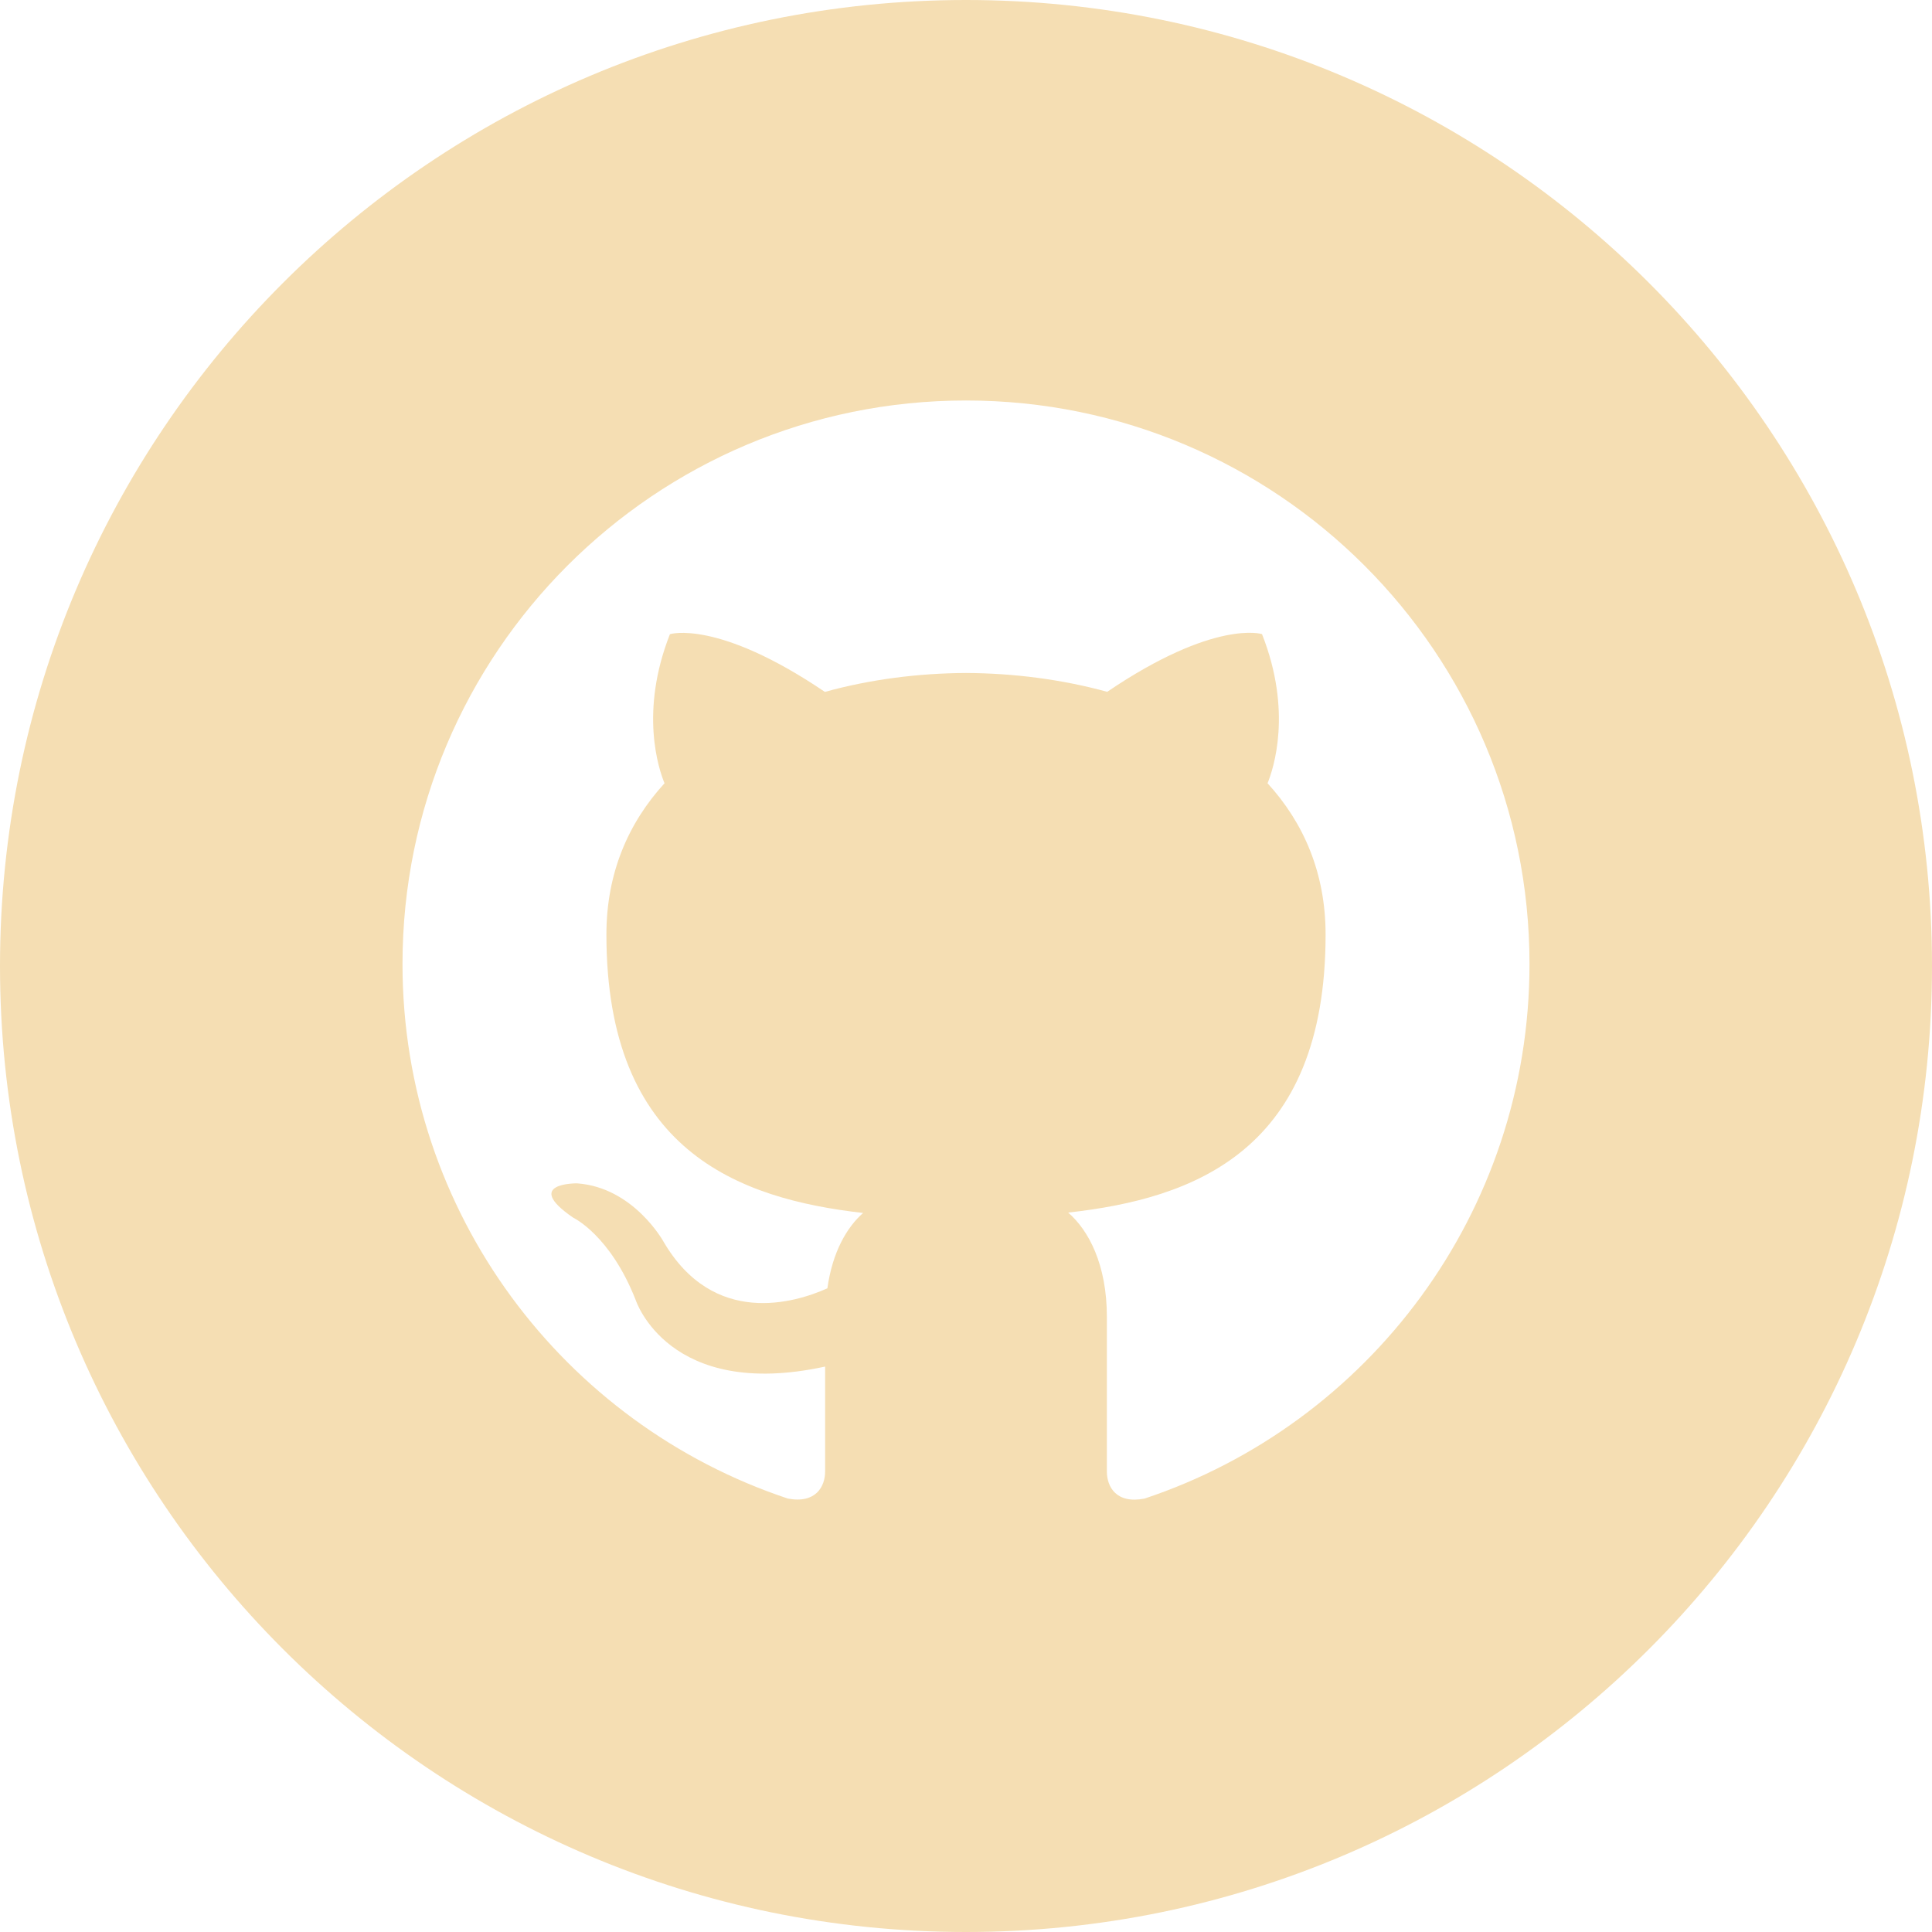
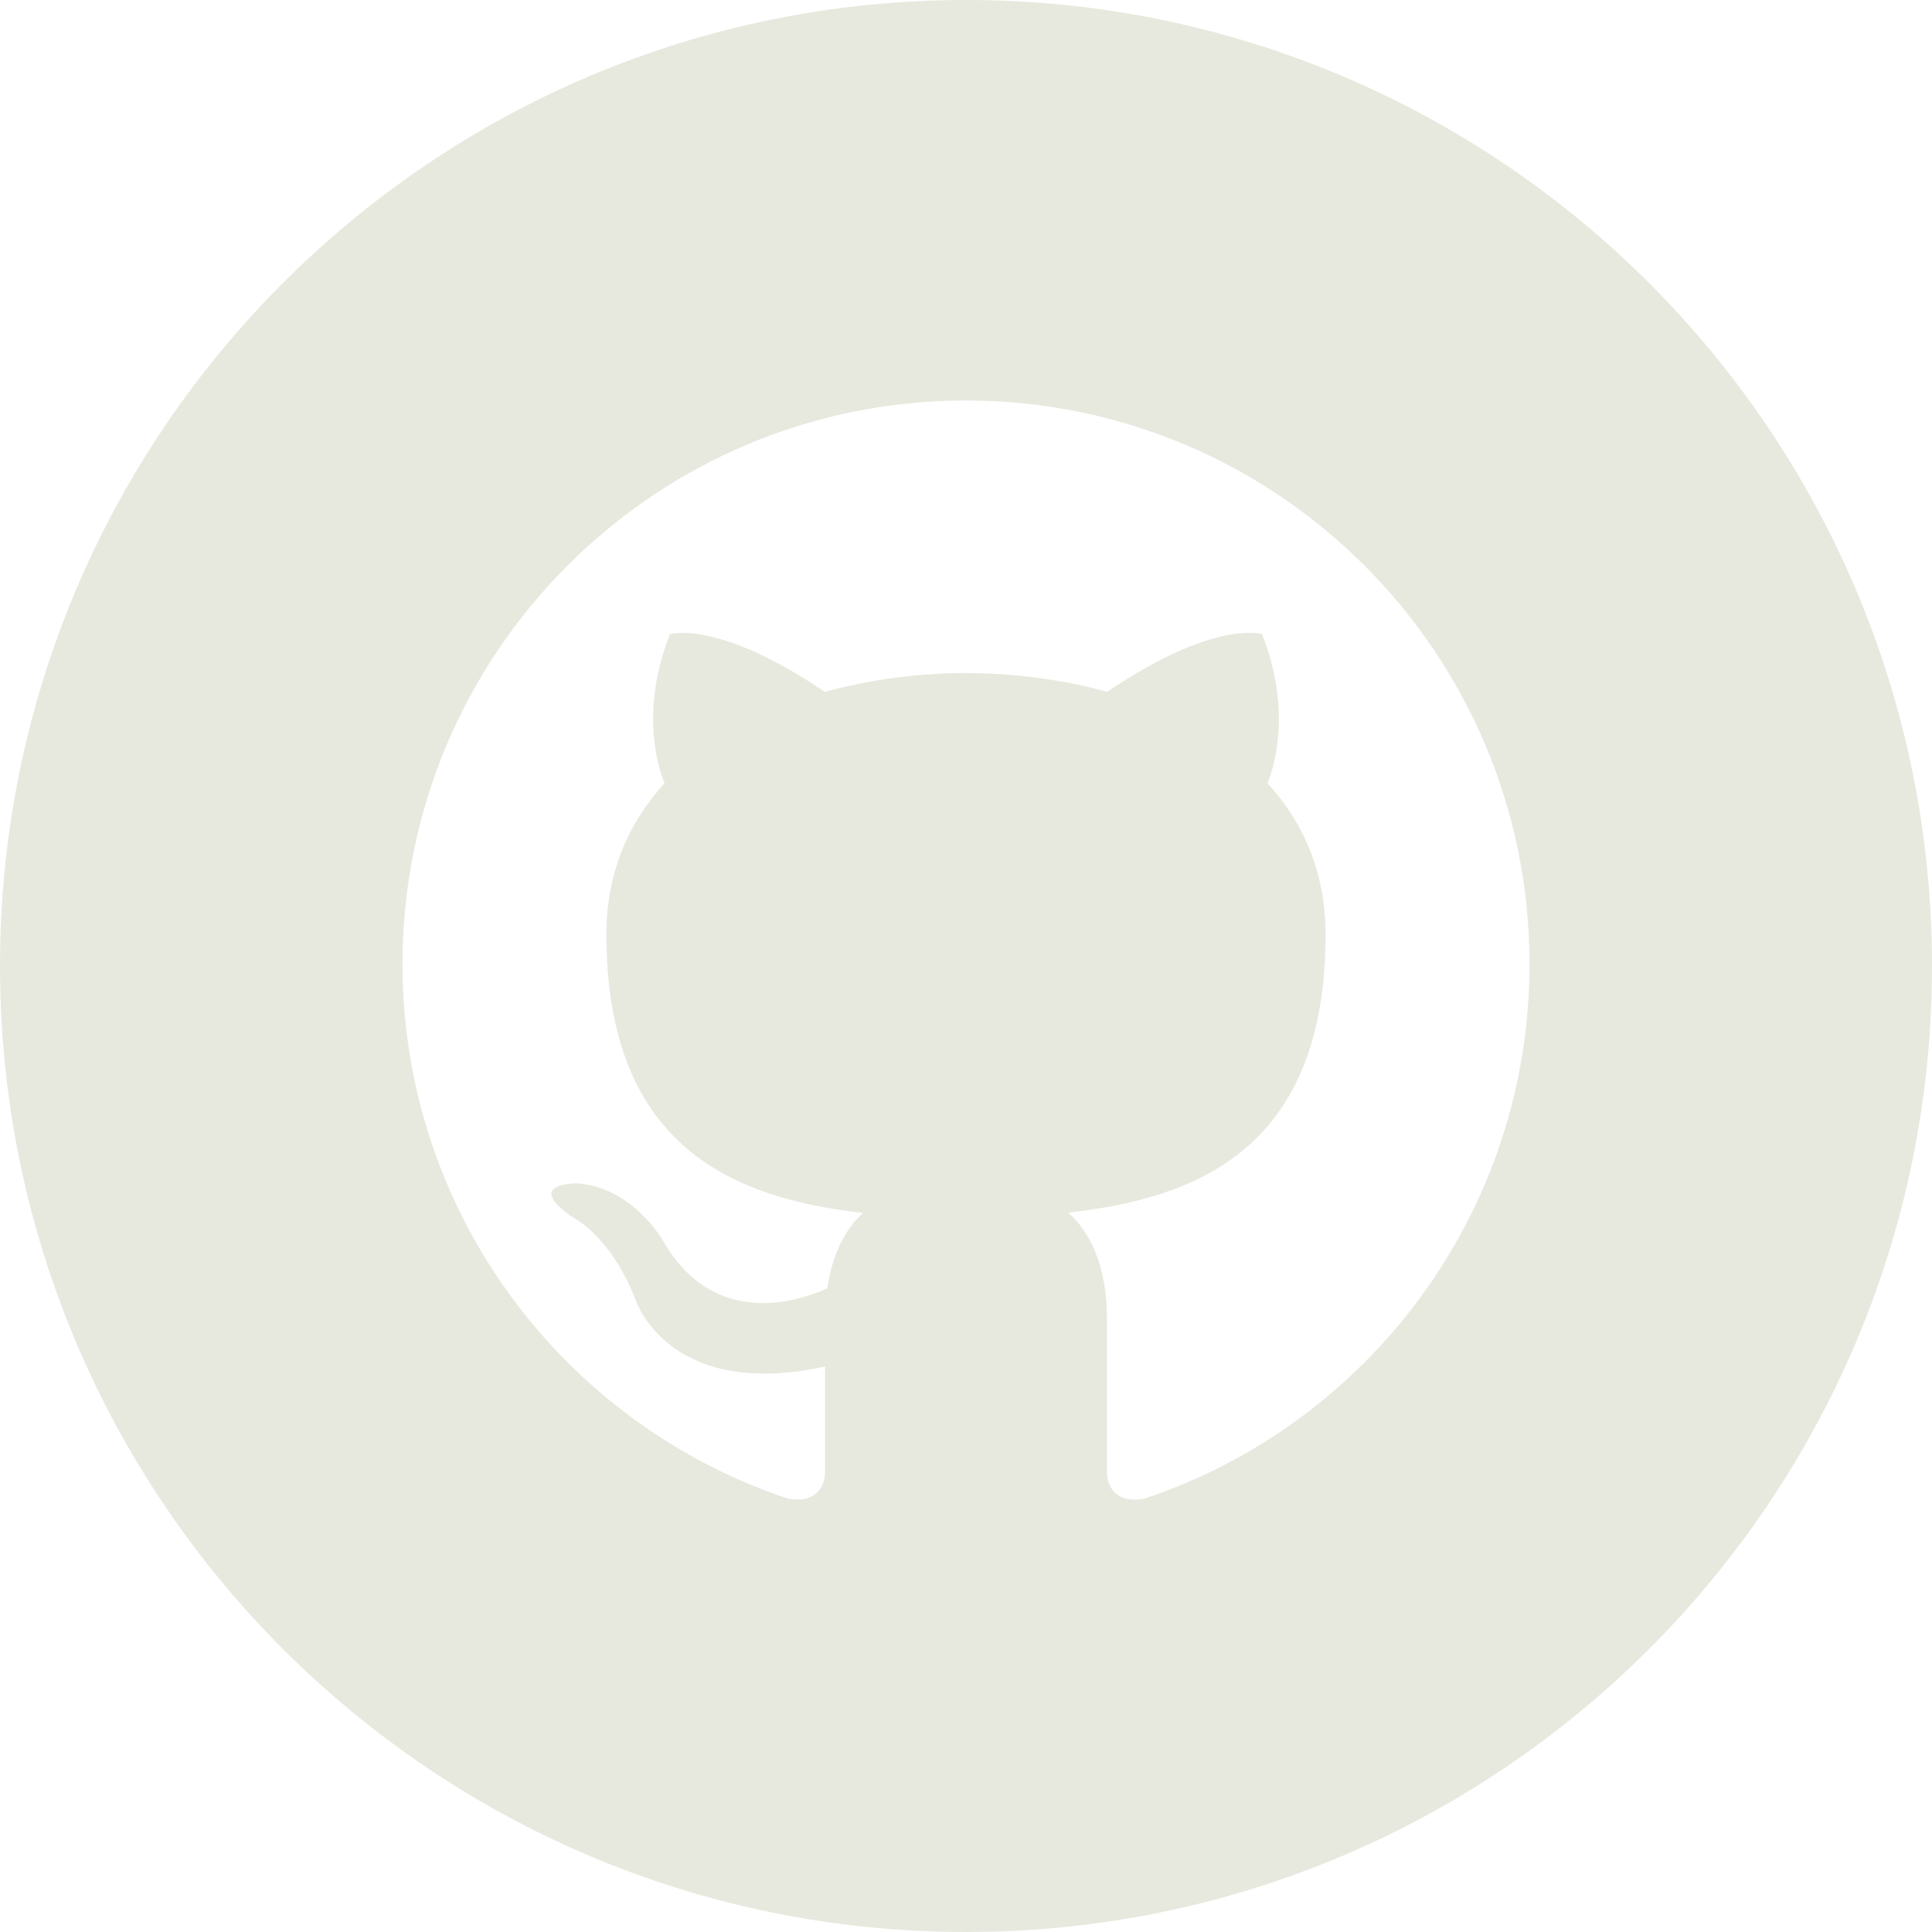
- <svg xmlns="http://www.w3.org/2000/svg" fill="#F5DEB3" width="24" height="24" viewBox="0 0 24 24">
+ <svg xmlns="http://www.w3.org/2000/svg" fill="#E7E9DE" width="24" height="24" viewBox="0 0 24 24">
  <path d="M12 0c-6.627 0-12 5.373-12 12s5.373 12 12 12 12-5.373 12-12-5.373-12-12-12zm2.218 18.616c-.354.069-.468-.149-.468-.336v-1.921c0-.653-.229-1.079-.481-1.296 1.56-.173 3.198-.765 3.198-3.454 0-.765-.273-1.389-.721-1.879.072-.177.312-.889-.069-1.853 0 0-.587-.188-1.923.717-.561-.154-1.159-.231-1.754-.234-.595.003-1.193.08-1.753.235-1.337-.905-1.925-.717-1.925-.717-.379.964-.14 1.676-.067 1.852-.448.49-.722 1.114-.722 1.879 0 2.682 1.634 3.282 3.189 3.459-.2.175-.381.483-.444.936-.4.179-1.413.488-2.037-.582 0 0-.37-.672-1.073-.722 0 0-.683-.009-.048.426 0 0 .46.215.777 1.024 0 0 .405 1.25 2.353.826v1.303c0 .185-.113.402-.462.337-2.782-.925-4.788-3.549-4.788-6.641 0-3.867 3.135-7 7-7s7 3.133 7 7c0 3.091-2.003 5.715-4.782 6.641z" />
</svg>
